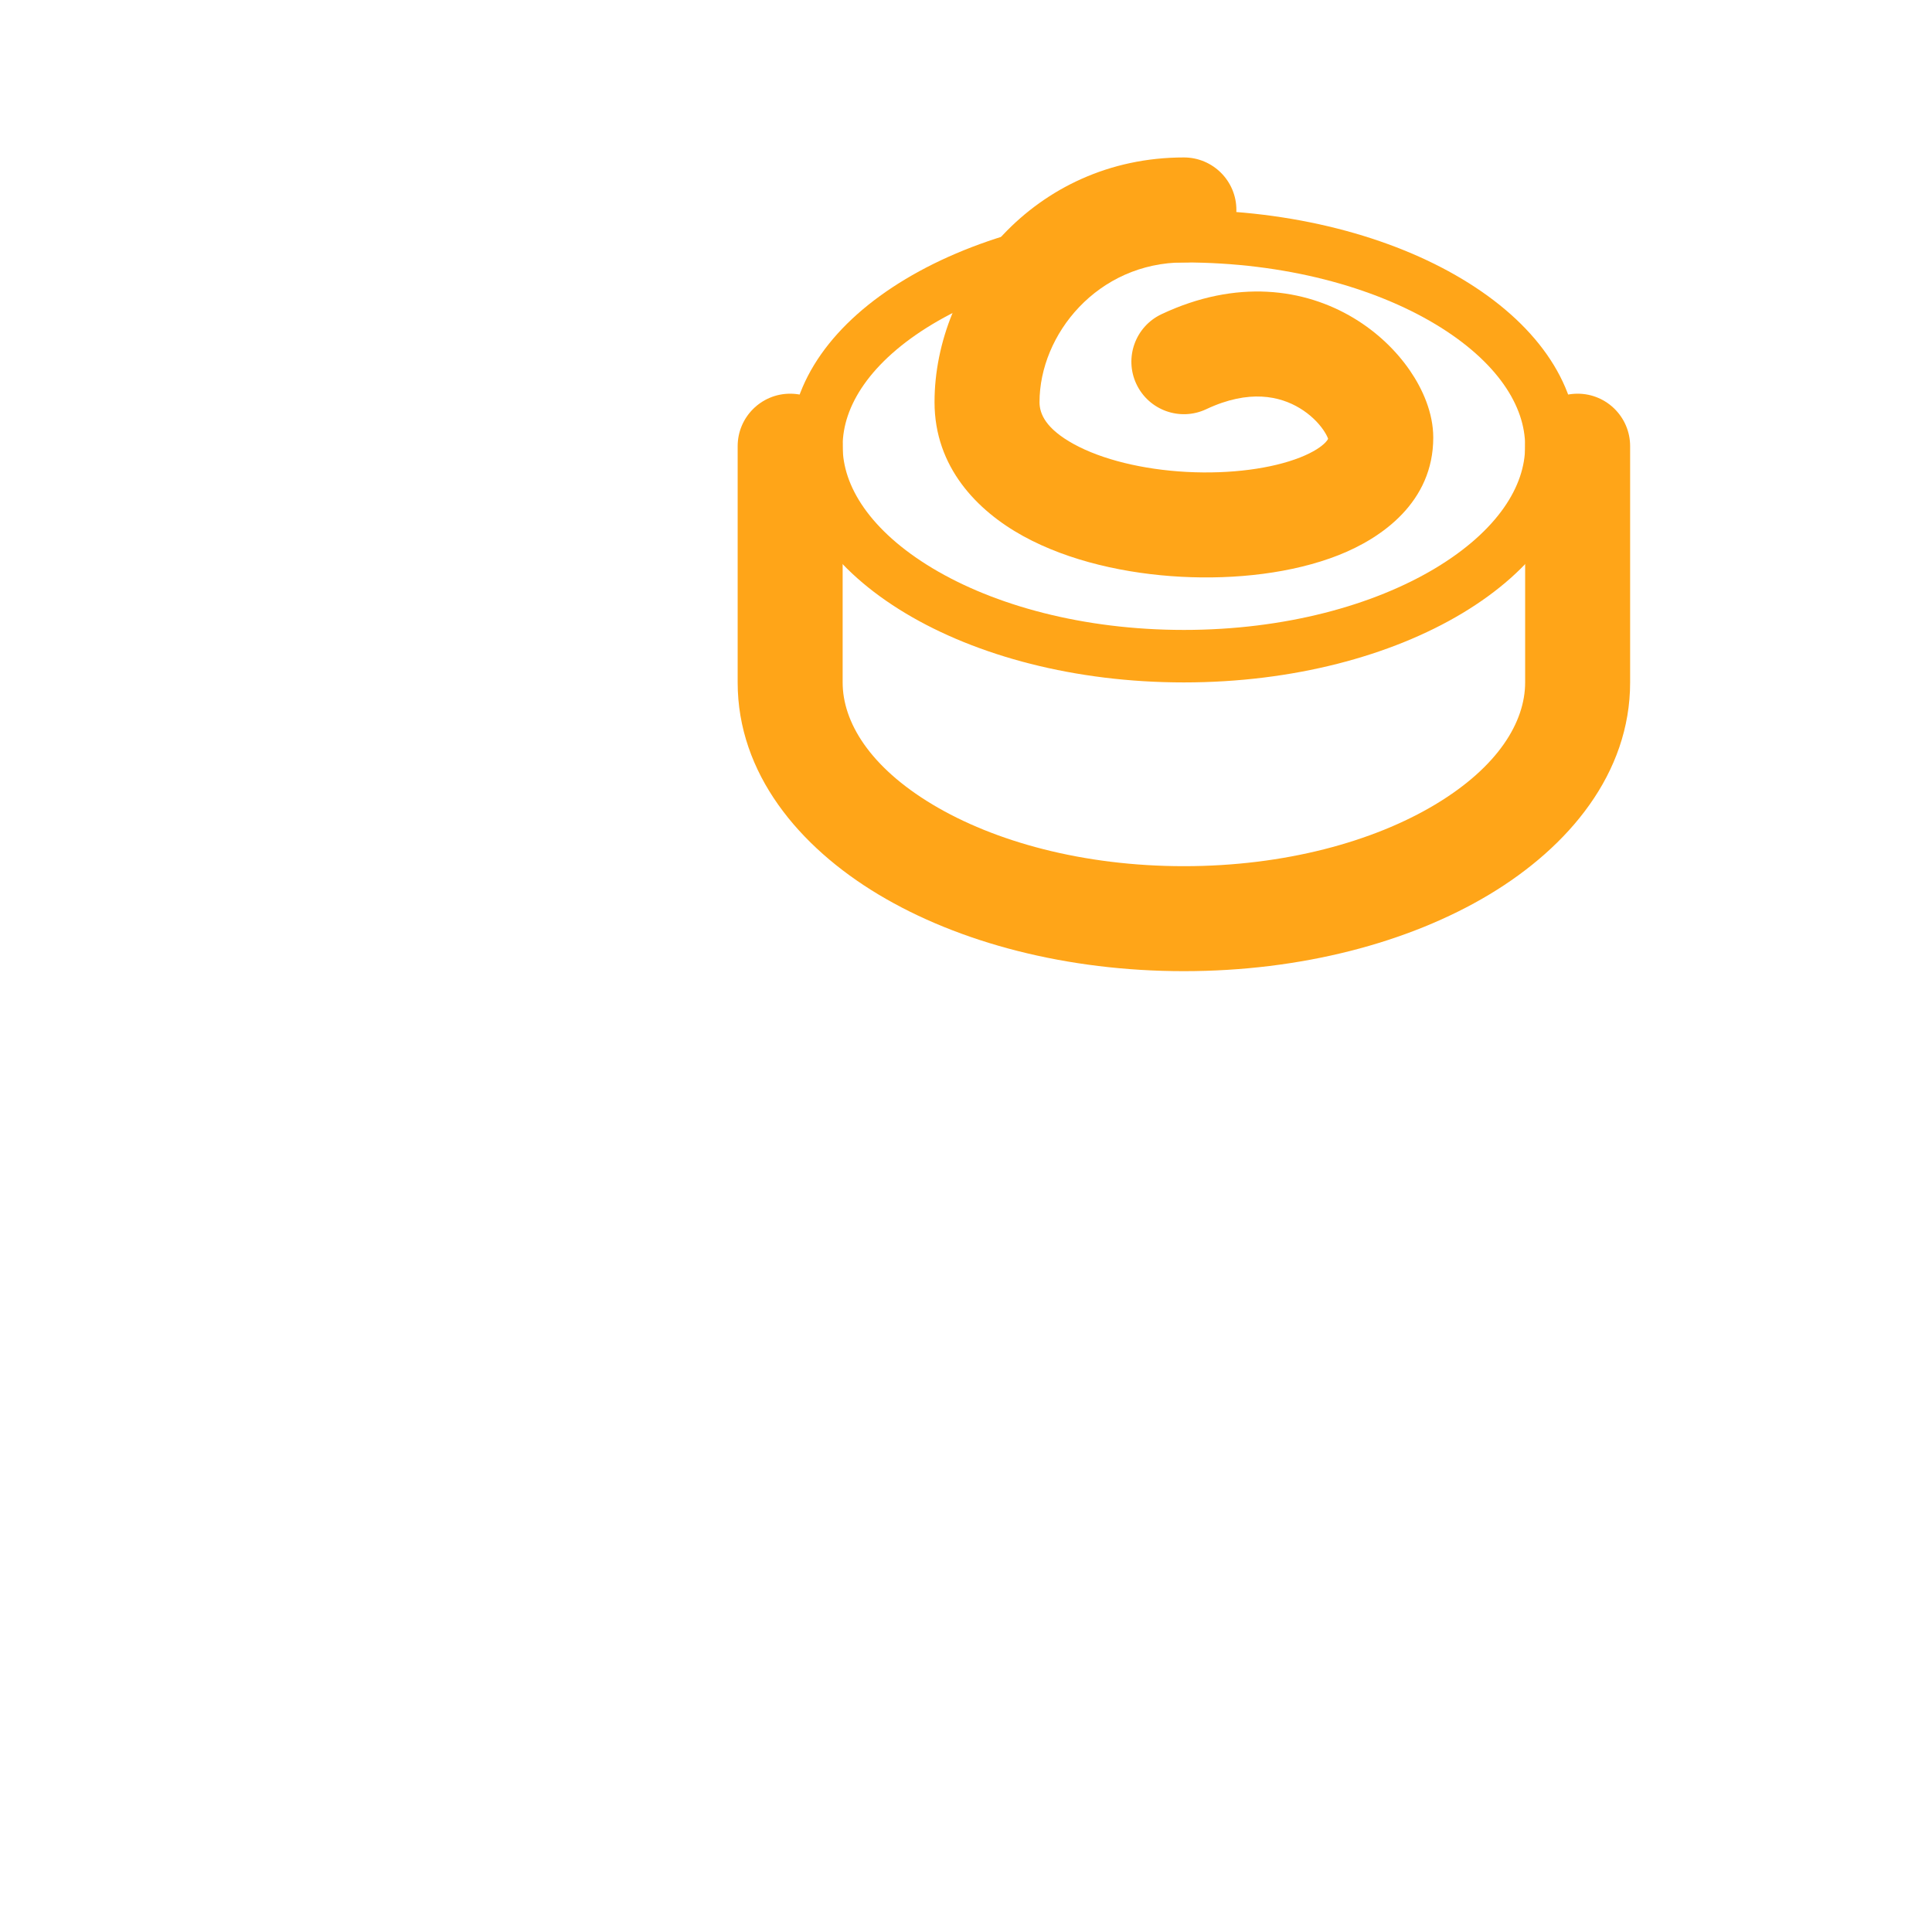
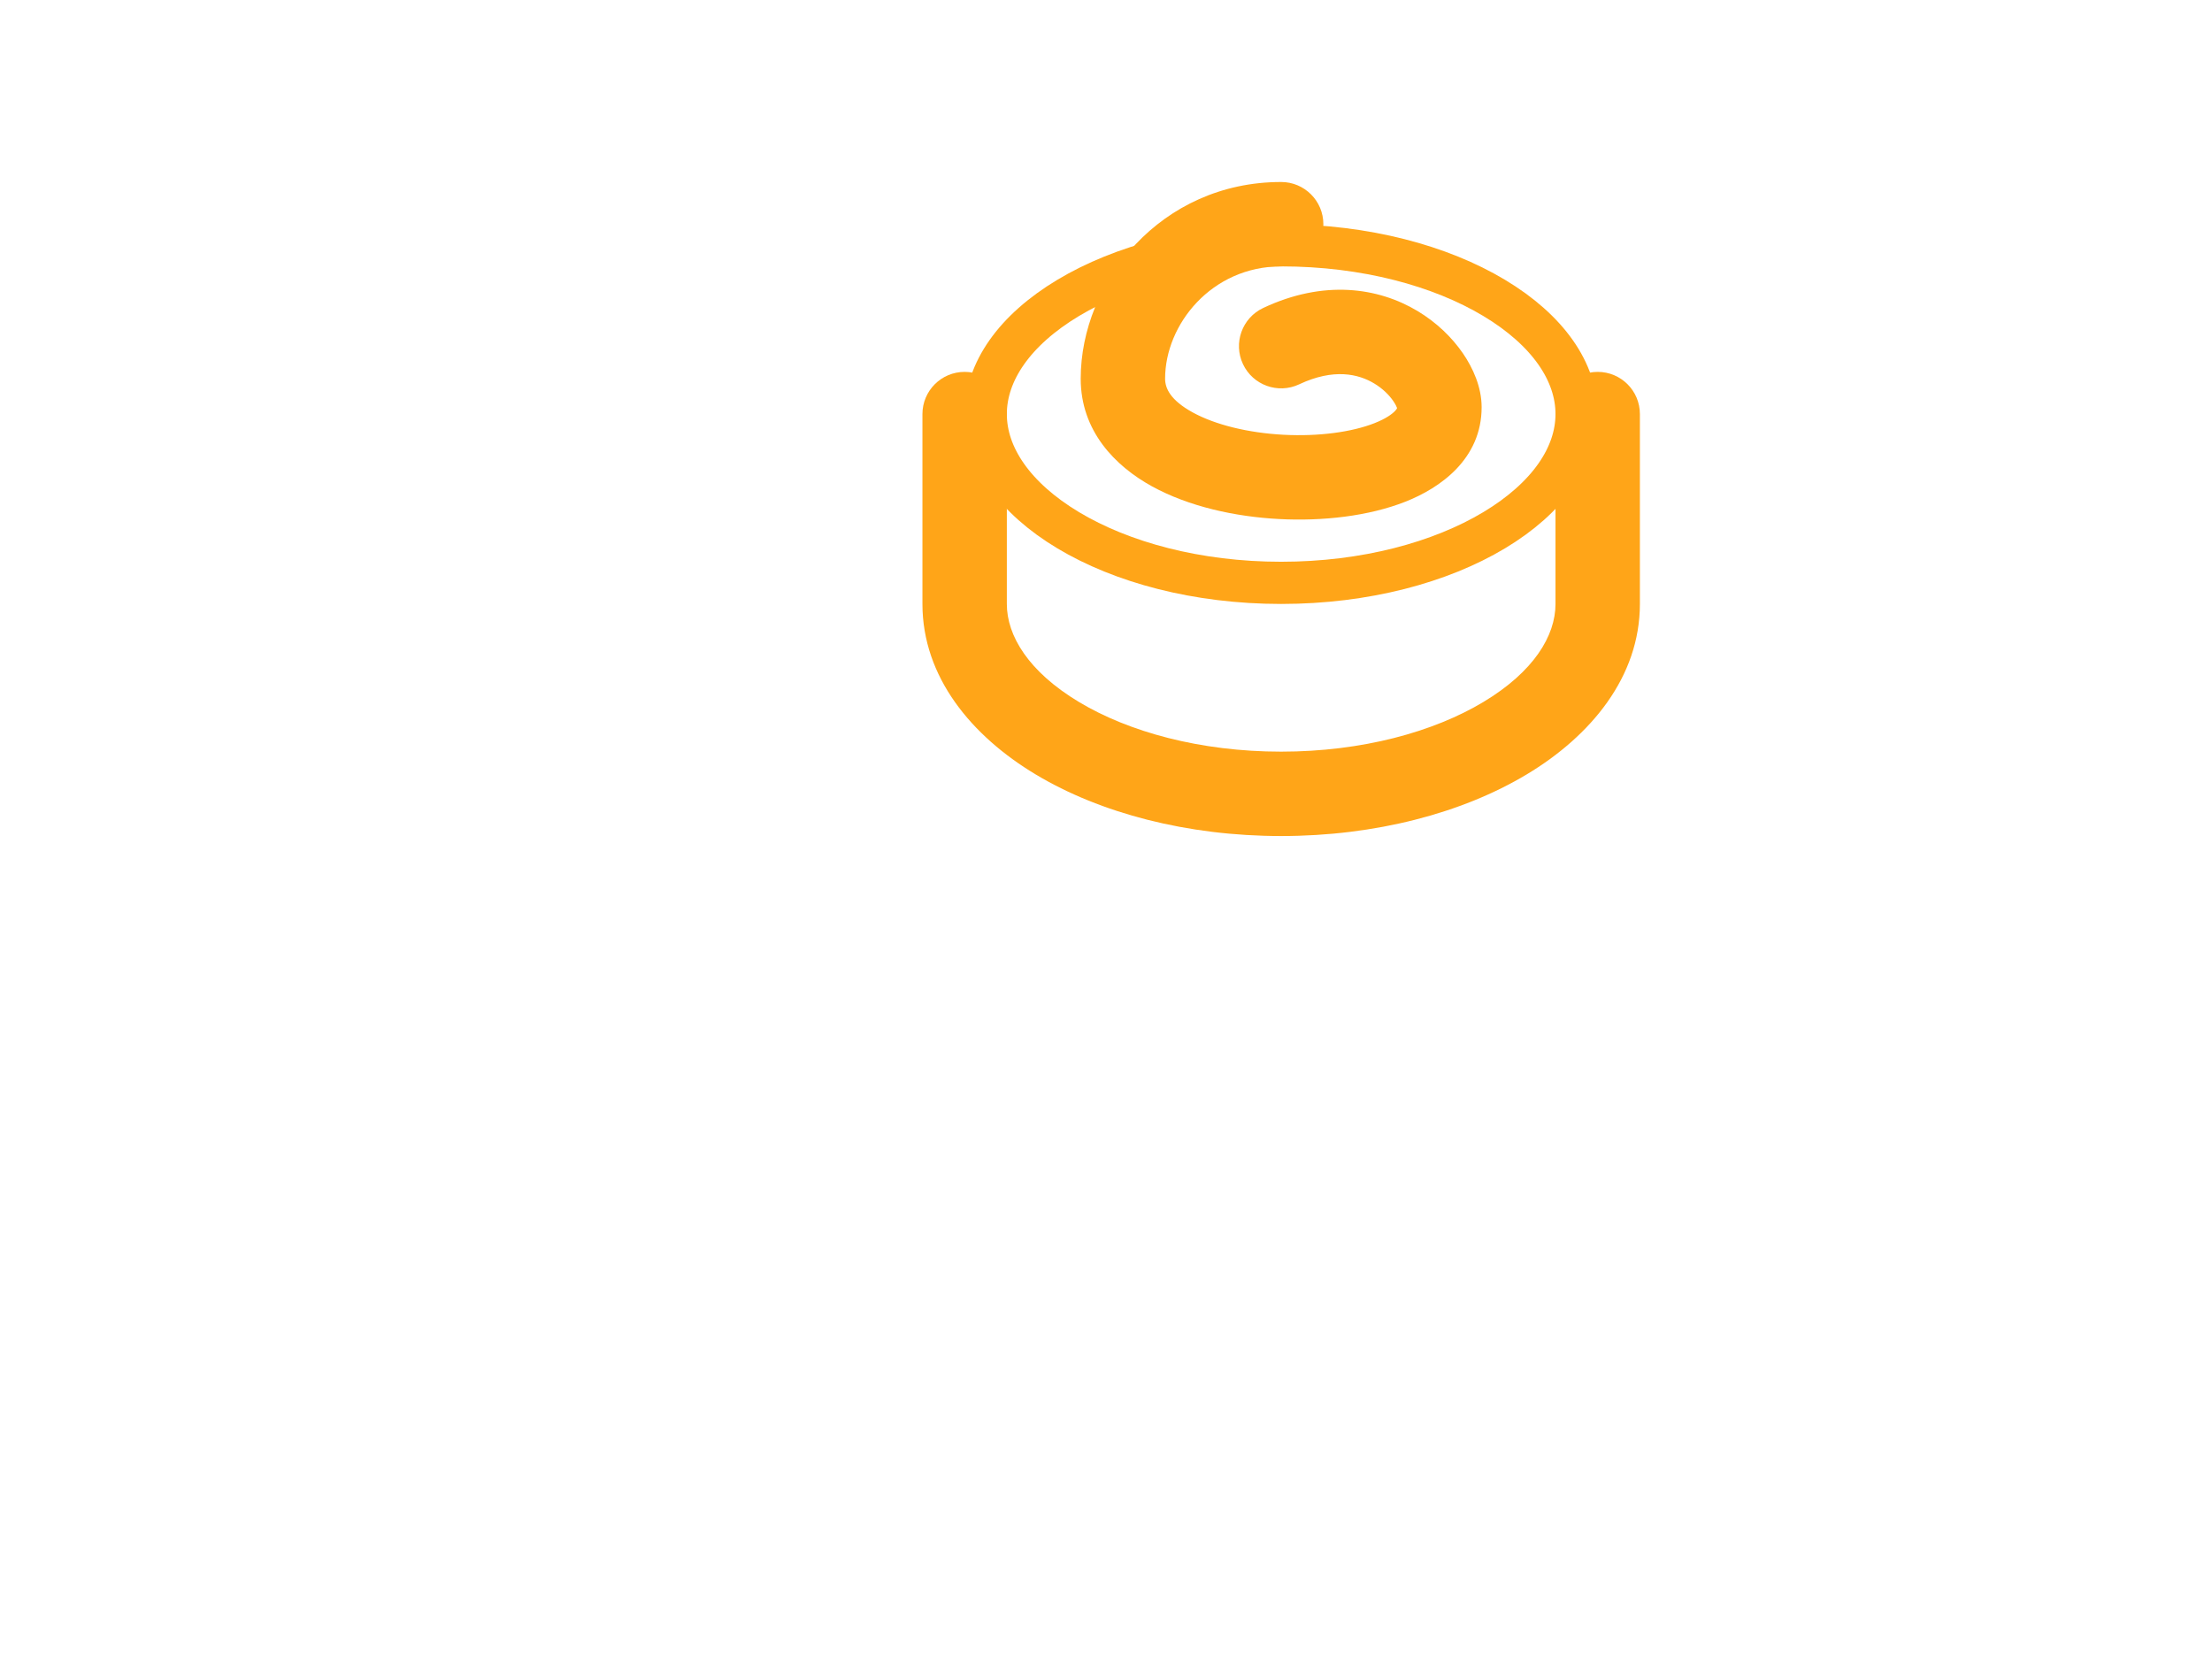
- <svg xmlns="http://www.w3.org/2000/svg" viewBox="39.83 30.67 122.67 122.67" fill="none">
+ <svg xmlns="http://www.w3.org/2000/svg" width="230" height="173" viewBox="35.46 26.29 131.41 131.41" fill="none">
  <path d="M138.333 59C138.333 62.327 136.077 65.624 131.82 68.178C127.597 70.712 121.654 72.333 115 72.333C108.346 72.333 102.403 70.712 98.18 68.178C93.923 65.624 91.667 62.327 91.667 59C91.667 55.673 93.923 52.376 98.18 49.822C102.403 47.288 108.346 45.667 115 45.667C121.654 45.667 127.597 47.288 131.82 49.822C136.077 52.376 138.333 55.673 138.333 59Z" stroke="#FFA518" stroke-width="3.333" stroke-linecap="round" stroke-linejoin="round" />
  <path d="M115 53.635C122.5 50.102 127.5 55.792 127.5 58.455C127.5 66.38 102.5 65.968 102.5 56.205C102.5 50.245 107.5 44 115 44" />
  <path d="M113.58 50.619C111.914 51.404 111.2 53.39 111.984 55.055C112.769 56.721 114.755 57.435 116.42 56.651L113.58 50.619ZM115 47.333C116.841 47.333 118.333 45.841 118.333 44C118.333 42.159 116.841 40.667 115 40.667V47.333ZM116.42 56.651C119.159 55.361 121.108 55.836 122.346 56.58C123.022 56.986 123.533 57.502 123.854 57.97C124.225 58.509 124.167 58.708 124.167 58.455H130.833C130.833 56.871 130.15 55.36 129.349 54.194C128.498 52.956 127.29 51.772 125.779 50.864C122.642 48.98 118.341 48.377 113.58 50.619L116.42 56.651ZM124.167 58.455C124.167 58.479 124.186 58.55 123.996 58.752C123.756 59.008 123.257 59.37 122.372 59.718C120.596 60.418 117.977 60.783 115.177 60.634C112.377 60.485 109.784 59.842 108.011 58.868C106.245 57.898 105.833 56.959 105.833 56.205H99.167C99.167 60.332 101.88 63.106 104.801 64.711C107.716 66.312 111.373 67.108 114.823 67.291C118.273 67.475 121.904 67.068 124.815 65.921C127.566 64.838 130.833 62.546 130.833 58.455H124.167ZM105.833 56.205C105.833 51.918 109.505 47.333 115 47.333V40.667C105.495 40.667 99.167 48.572 99.167 56.205H105.833Z" fill="#FFA518" mask="url(#path-3-inside-1_18_1851)" />
  <path d="M140 59V74C140 82.285 128.807 89 115 89C101.193 89 90 82.285 90 74V59" />
  <path d="M143.333 59C143.333 57.159 141.841 55.667 140 55.667C138.159 55.667 136.667 57.159 136.667 59H143.333ZM93.333 59C93.333 57.159 91.841 55.667 90 55.667C88.159 55.667 86.667 57.159 86.667 59H93.333ZM136.667 59V74H143.333V59H136.667ZM136.667 74C136.667 76.512 134.953 79.355 130.963 81.749C127.039 84.103 121.404 85.667 115 85.667V92.333C122.404 92.333 129.268 90.54 134.393 87.465C139.451 84.43 143.333 79.773 143.333 74H136.667ZM115 85.667C108.596 85.667 102.961 84.103 99.037 81.749C95.047 79.355 93.333 76.512 93.333 74H86.667C86.667 79.773 90.549 84.43 95.607 87.465C100.732 90.54 107.596 92.333 115 92.333V85.667ZM93.333 74V59H86.667V74H93.333Z" fill="#FFA518" mask="url(#path-5-inside-2_18_1851)" />
</svg>
